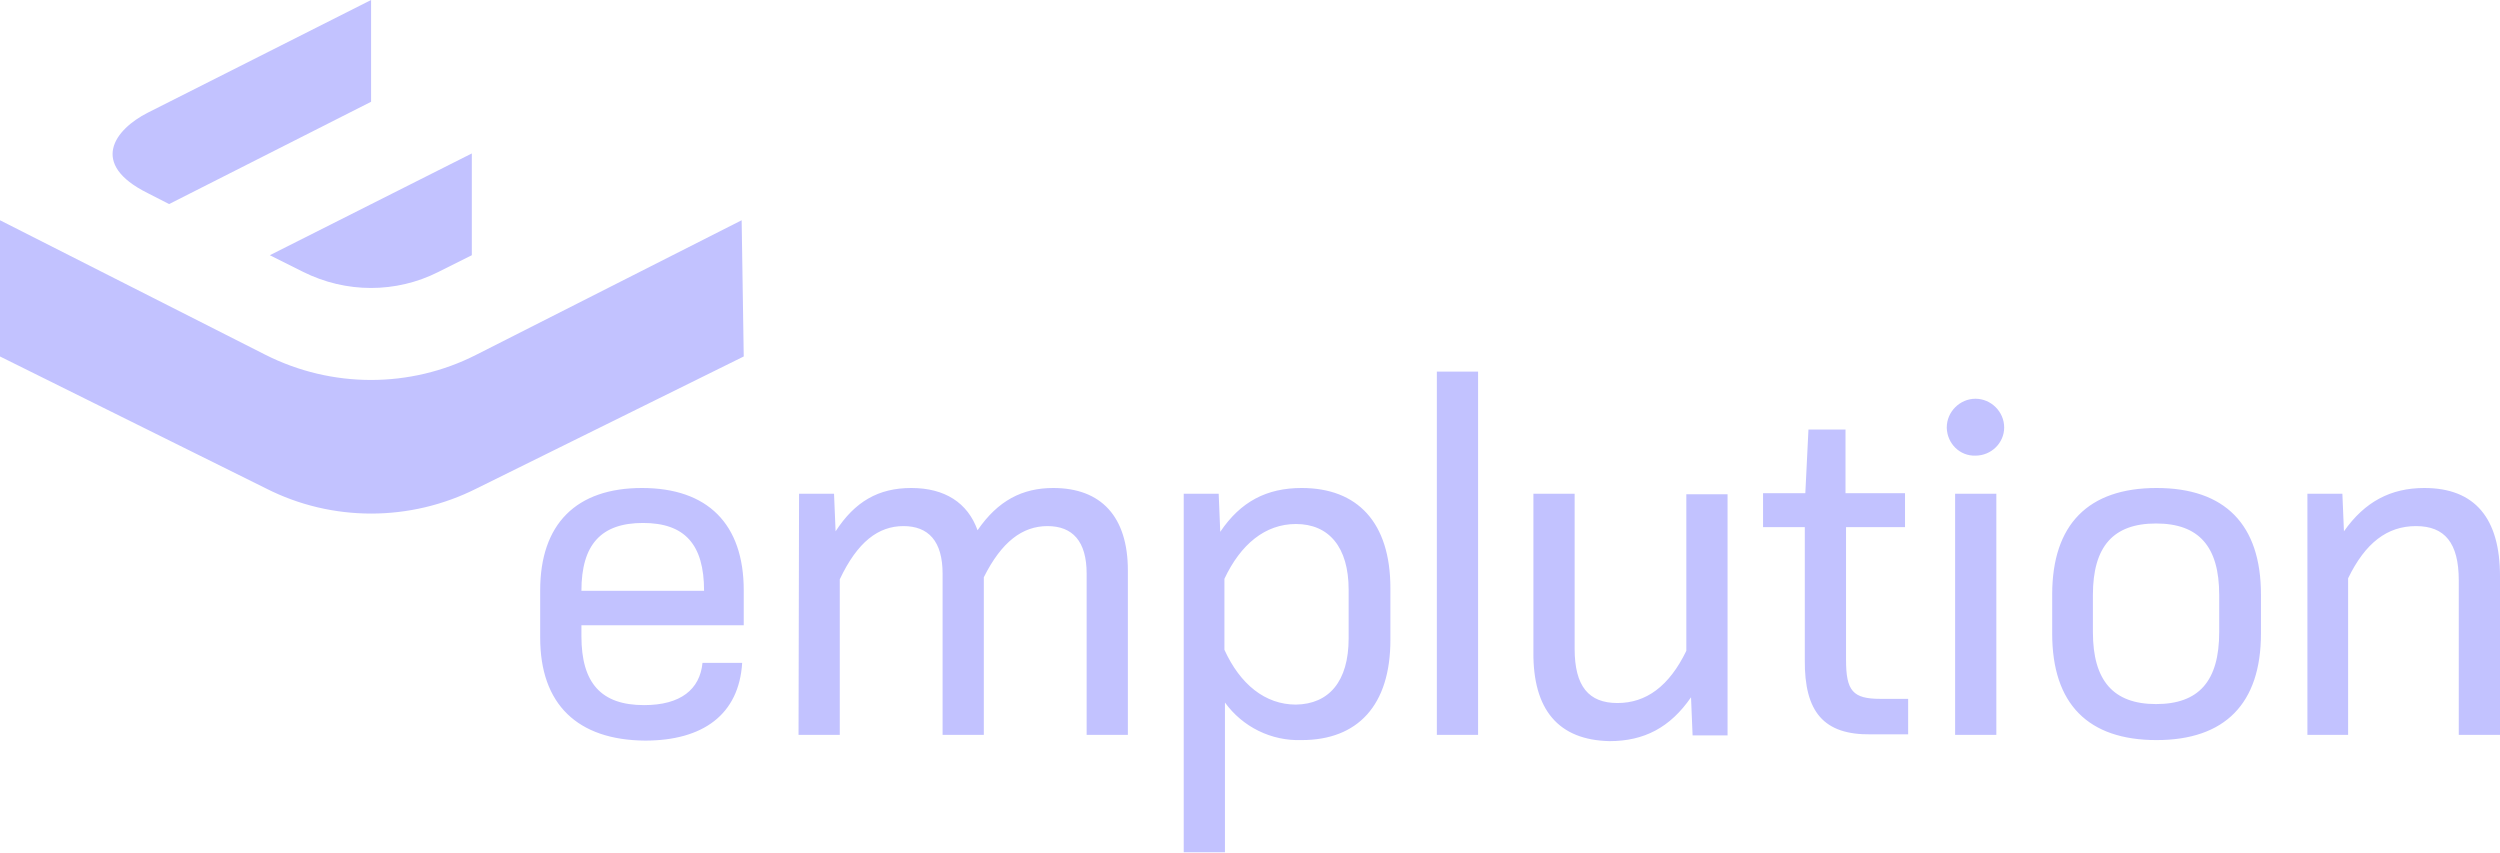
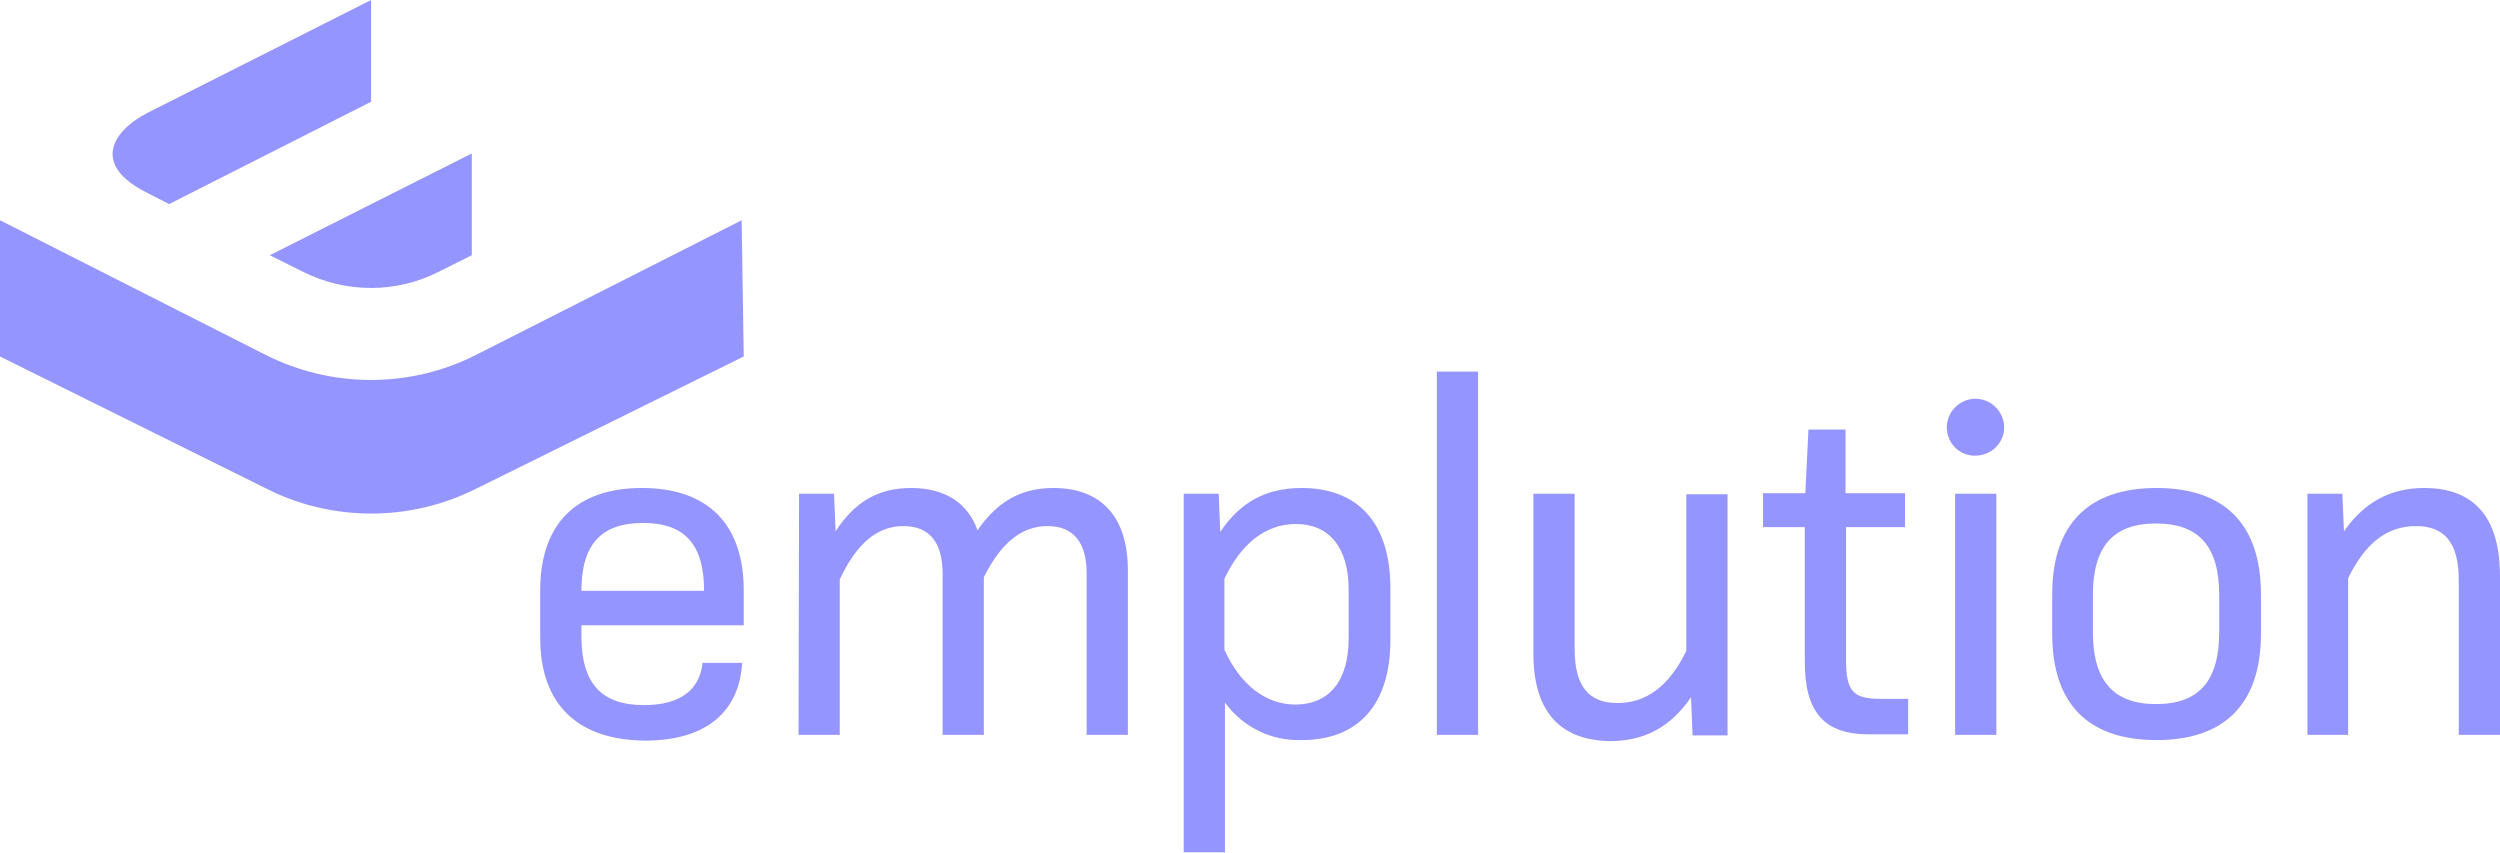
<svg xmlns="http://www.w3.org/2000/svg" version="1.1" id="LOGO" x="0px" y="0px" viewBox="0 0 479 163.4" style="enable-background:new 0 0 479 163.4;" xml:space="preserve">
  <style type="text/css">
- 	.st0{fill:#c2c2ff;}
+ 	.st0{fill:#9595ff;}
</style>
  <path class="st0" d="M32.4,39.1l38.7-19.6V0L28.3,21.6C22,24.8,17,31.4,28.3,37L32.4,39.1z M51.7,48.9l6.4,3.2  c8.2,4.1,17.8,4.1,25.9,0l6.4-3.2V29.4L51.7,48.9z M142.5,68.3L91.3,93.6c-12.7,6.4-27.7,6.4-40.3,0L0,68.3V42.2L50.9,68  c12.7,6.4,27.7,6.4,40.3,0l50.9-25.8L142.5,68.3z M103.5,122.2v-9.1c0-12.7,6.9-19.6,19.5-19.6s19.5,6.9,19.5,19.6v6.7h-31.1v2.1  c0,9,3.8,13.2,12,13.2c7,0,10.7-3,11.2-8.1h7.6c-0.6,9.9-7.5,14.9-18.6,14.9C110.6,141.8,103.5,134.9,103.5,122.2z M134.9,113.2  c0-8.9-3.7-13-11.7-13s-11.8,4.1-11.8,13H134.9z M153.1,94.6h6.7l0.3,7.2c3.7-5.7,8.2-8.3,14.5-8.3c6.4,0,10.8,2.8,12.7,8.1  c3.9-5.7,8.6-8.1,14.5-8.1c9.2,0,14.3,5.5,14.3,15.8v31.5h-7.9v-30.9c0-6.2-2.7-9.1-7.5-9.1s-8.8,3-12.2,9.8v30.2h-7.9v-30.9  c0-6.2-2.7-9.1-7.5-9.1s-8.8,3-12.2,10.2v29.8H153L153.1,94.6L153.1,94.6z M226.8,94.6h6.7l0.3,7.3c3.9-5.8,8.9-8.4,15.6-8.4  c10.7,0,17,6.6,17,19.2v9.9c0,12.6-6.3,19.2-17,19.2c-5.8,0.2-11.3-2.5-14.7-7.2v28.7h-7.9L226.8,94.6z M258.4,122.3V113  c0-8.2-3.8-12.6-10.1-12.6c-5.9,0-10.6,3.9-13.7,10.5v13.6c3,6.6,7.8,10.5,13.7,10.5C254.6,134.9,258.4,130.6,258.4,122.3  L258.4,122.3z M275.3,71.2h7.9v69.6h-7.9V71.2z M293.8,124.9V94.6h7.9v29.7c0,7.2,2.7,10.4,8.2,10.4s9.9-3.2,13.2-10v-30h7.9v46.2  h-6.7l-0.3-7.3c-4,5.8-9,8.4-15.6,8.4C298.6,141.8,293.7,136,293.8,124.9L293.8,124.9z M345.8,126.4V101h-8v-6.5h8.1l0.6-12.2h7.1  v12.2H365v6.5h-11.3v25.4c0,6,1.3,7.5,6.6,7.5h5.3v6.8h-7.2C349.5,140.8,345.7,136.5,345.8,126.4L345.8,126.4z M374.6,94.6h7.9v46.2  h-7.9V94.6z M378.5,76.4c3,0,5.5,2.5,5.5,5.5s-2.5,5.4-5.5,5.4c-3,0.1-5.4-2.3-5.5-5.3v-0.1C373,78.9,375.5,76.4,378.5,76.4  L378.5,76.4L378.5,76.4z M393.2,121.4v-7.5c0-13.4,6.9-20.4,20-20.4s20,7,20,20.4v7.5c0,13.4-6.9,20.4-20,20.4  S393.2,134.9,393.2,121.4L393.2,121.4z M425.2,121.1V114c0-9.3-3.9-13.7-12.1-13.7S401,104.7,401,114v7.1c0,9.3,3.9,13.8,12.1,13.8  S425.2,130.5,425.2,121.1L425.2,121.1z M442.1,94.6h6.7l0.3,7.2c4-5.7,9-8.3,15.4-8.3c9.7,0,14.5,5.8,14.5,16.9v30.4h-7.9v-29.6  c0-7.2-2.7-10.4-8.2-10.4s-9.7,3.2-13,10v30h-7.8V94.6z" />
</svg>
